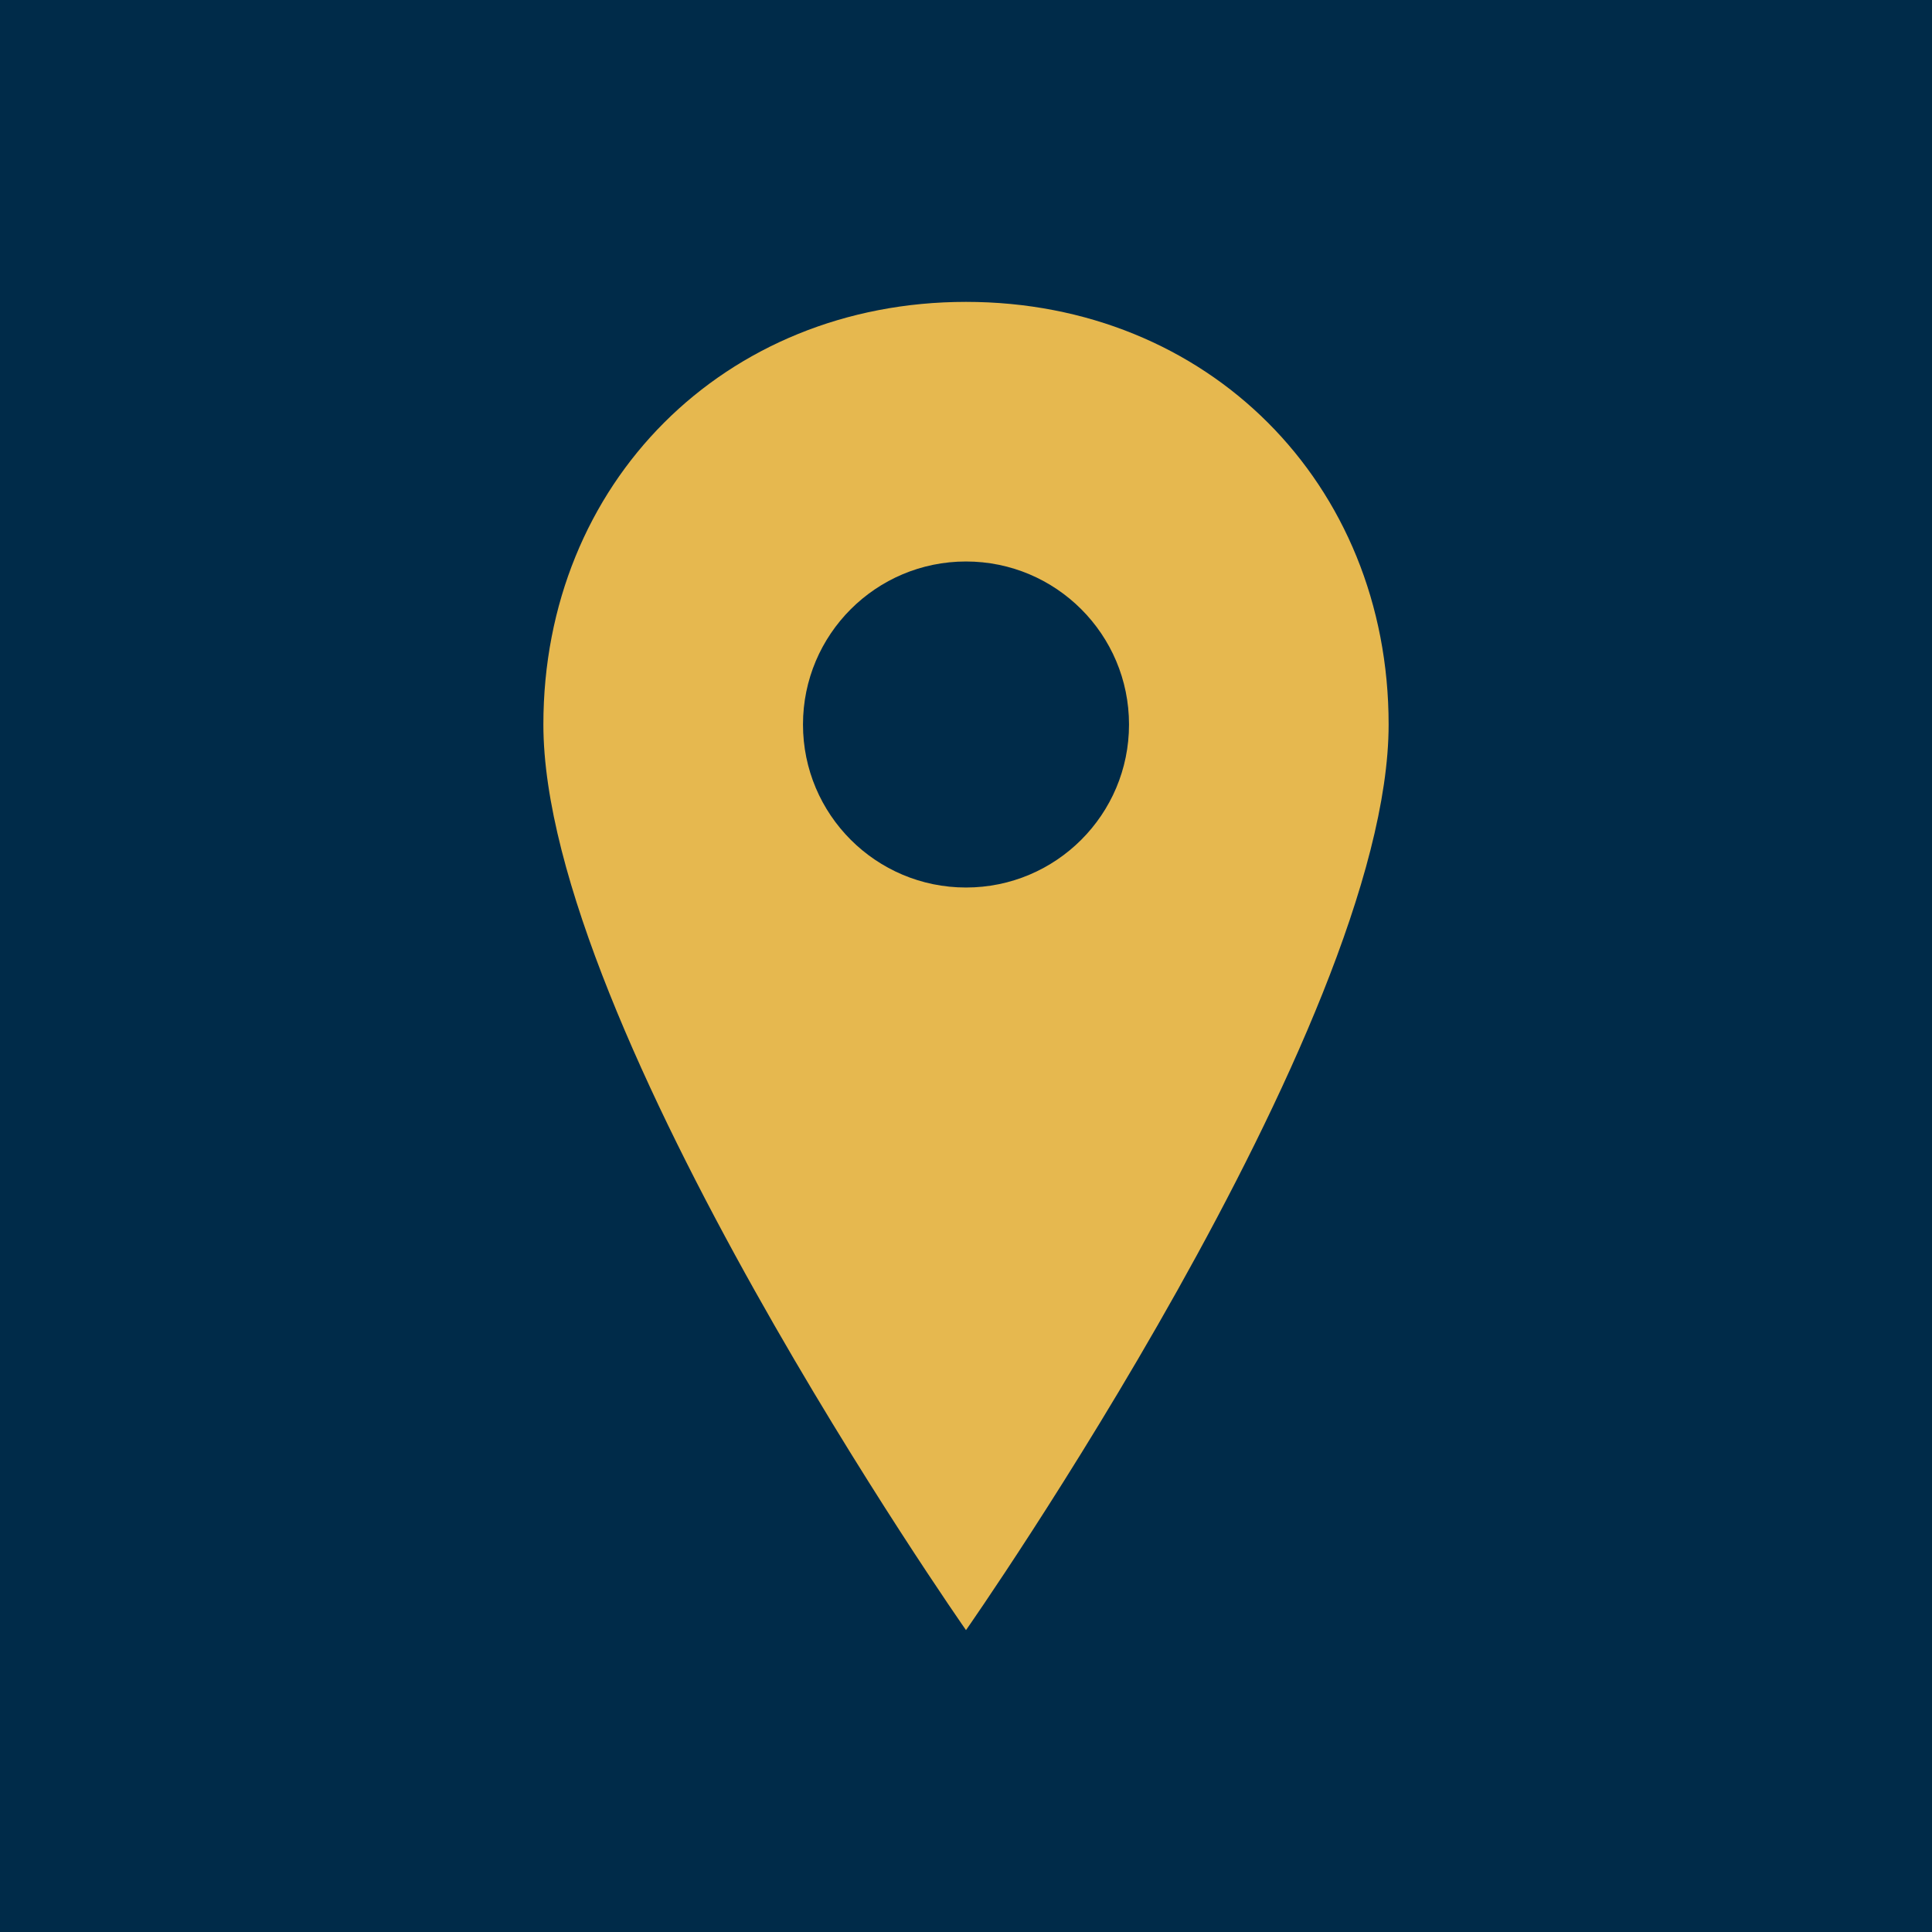
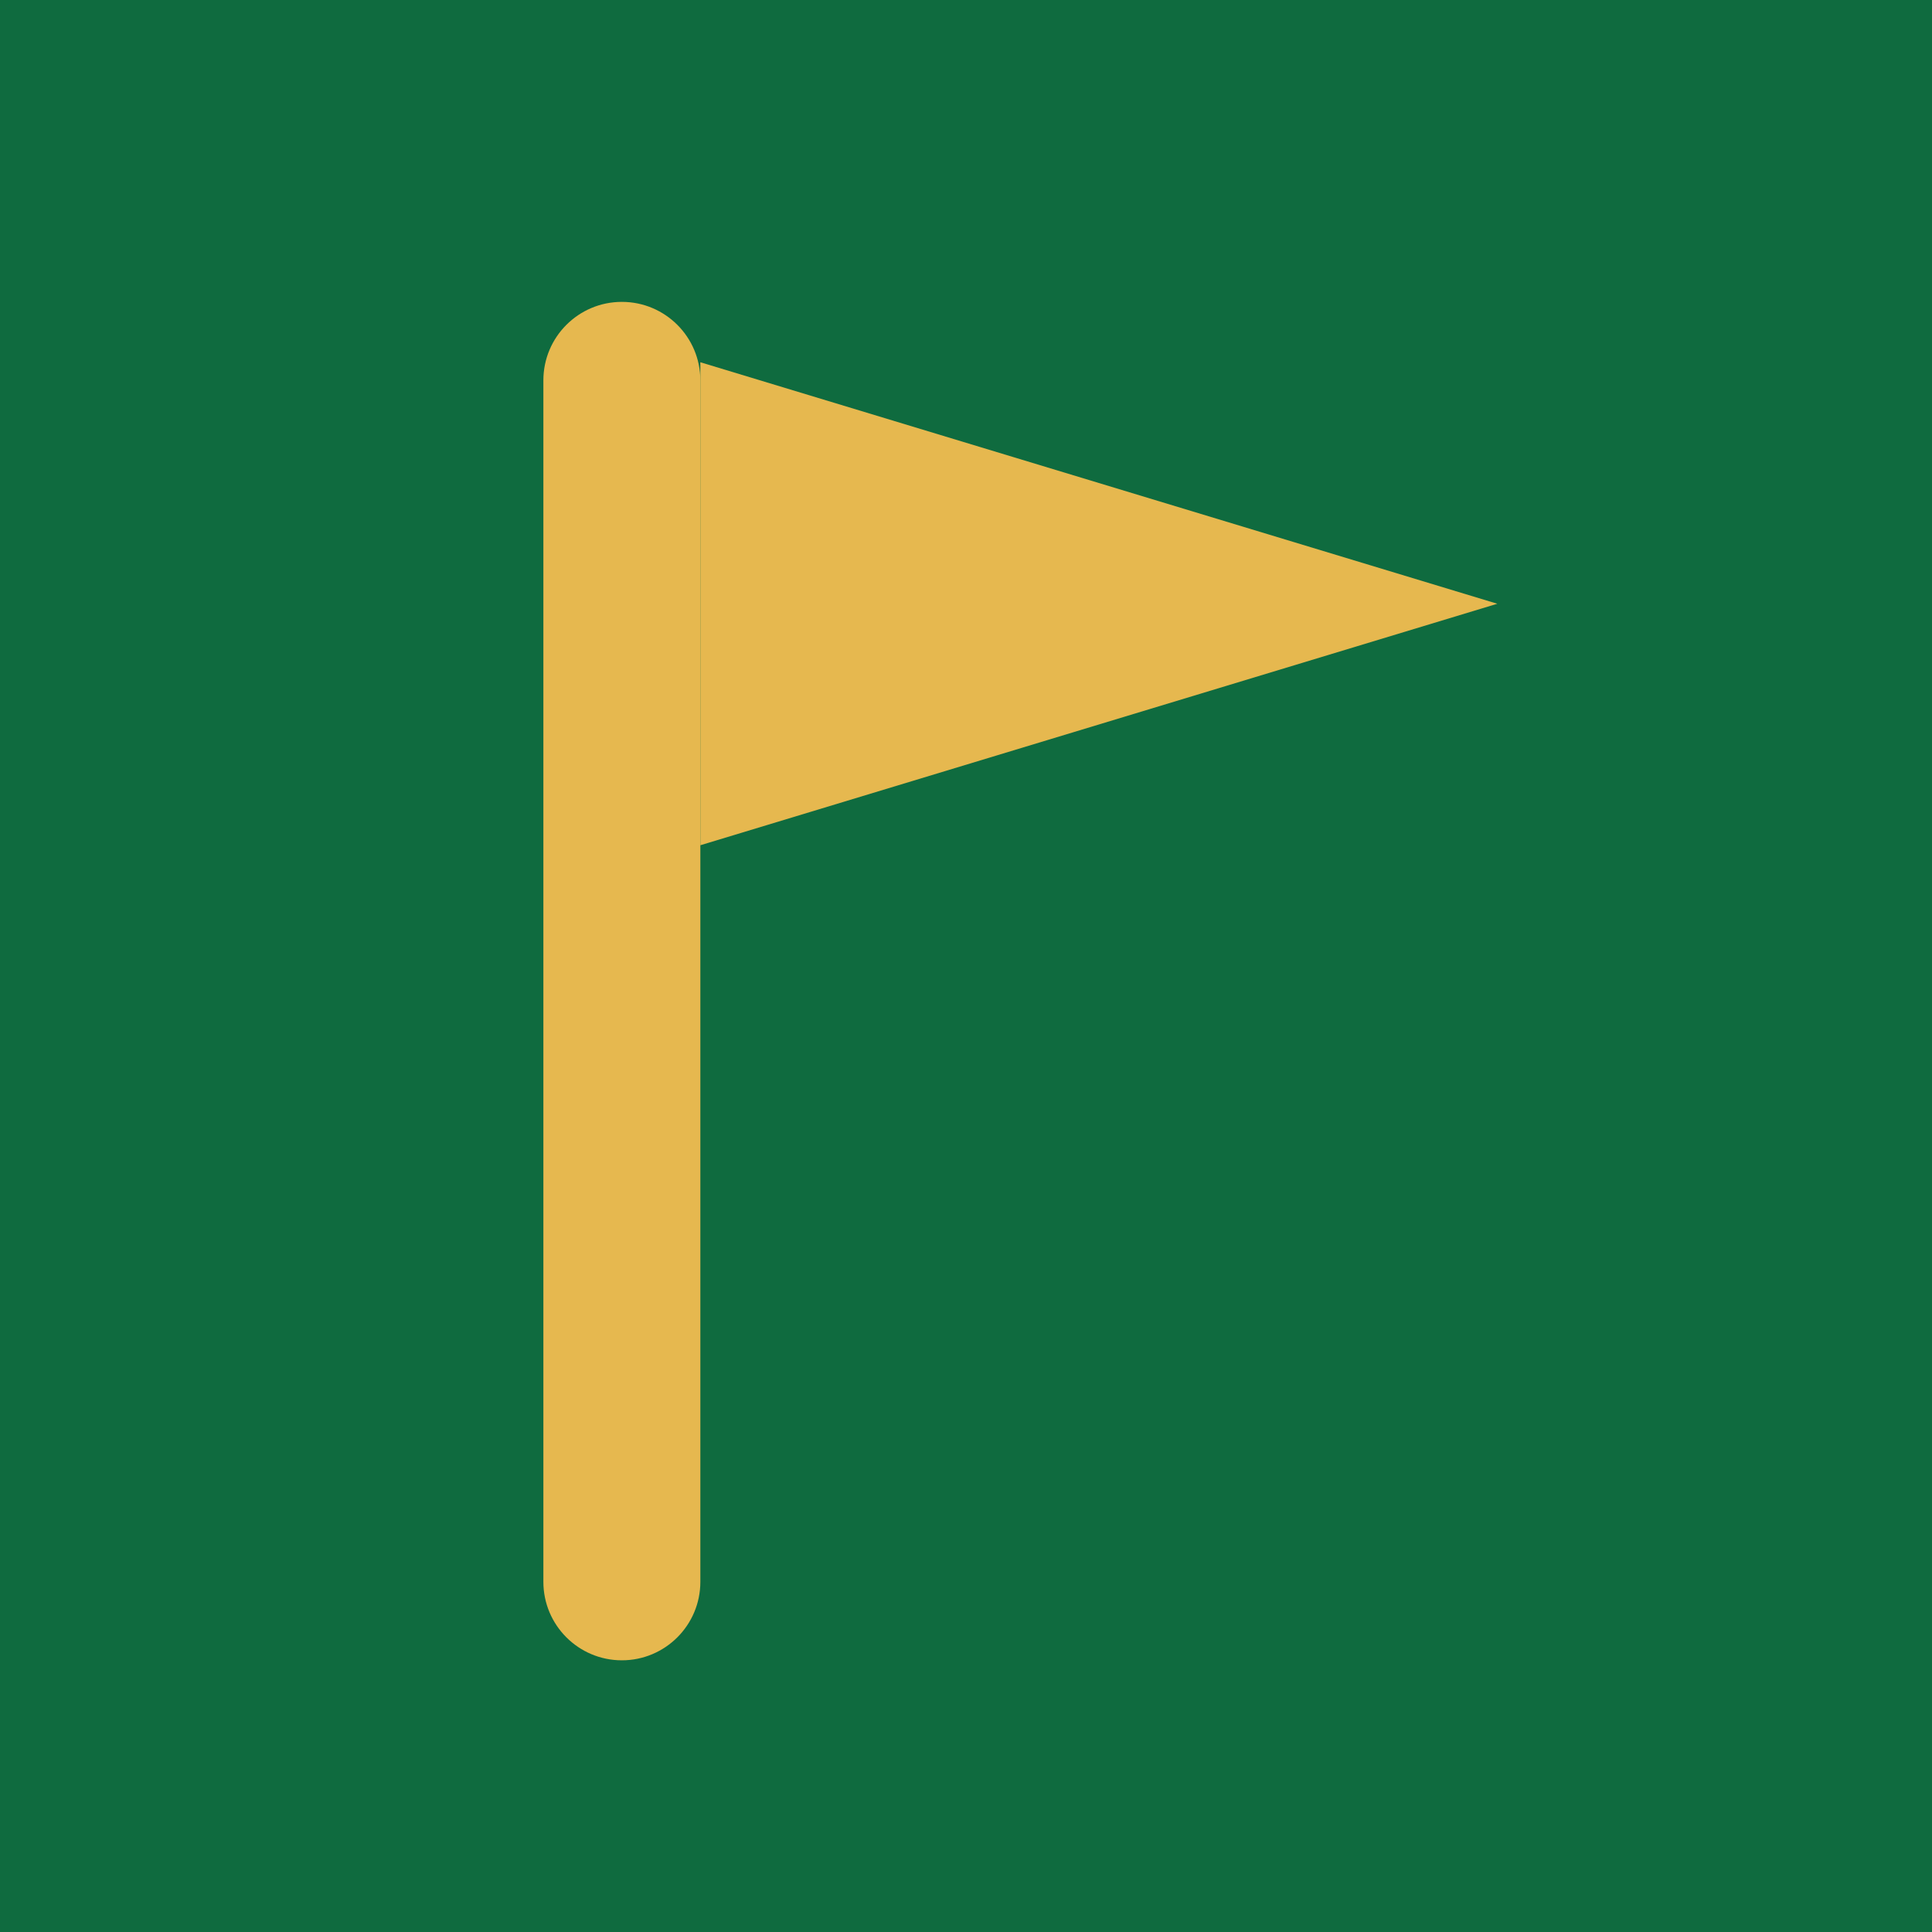
<svg xmlns="http://www.w3.org/2000/svg" viewBox="0 0 32 32">
-   <rect width="32" height="32" fill="#002B49" />
-   <path fill="#E6B84F" d="M16 5c-4 0-7 3-7 7 0 5 7 15 7 15s7-10 7-15c0-4-3-7-7-7z" />
-   <circle cx="16" cy="12" r="2.7" fill="#002B49" />
+   <rect width="32" height="32" fill="#0f6b3f" />
+   <g fill="#E6B84F">
+     <rect x="9" y="5" width="2.6" height="22.5" rx="1.3" />
+     <path d="M11.6 6 L24.8 10 L11.6 14 Z" />
+   </g>
</svg>
